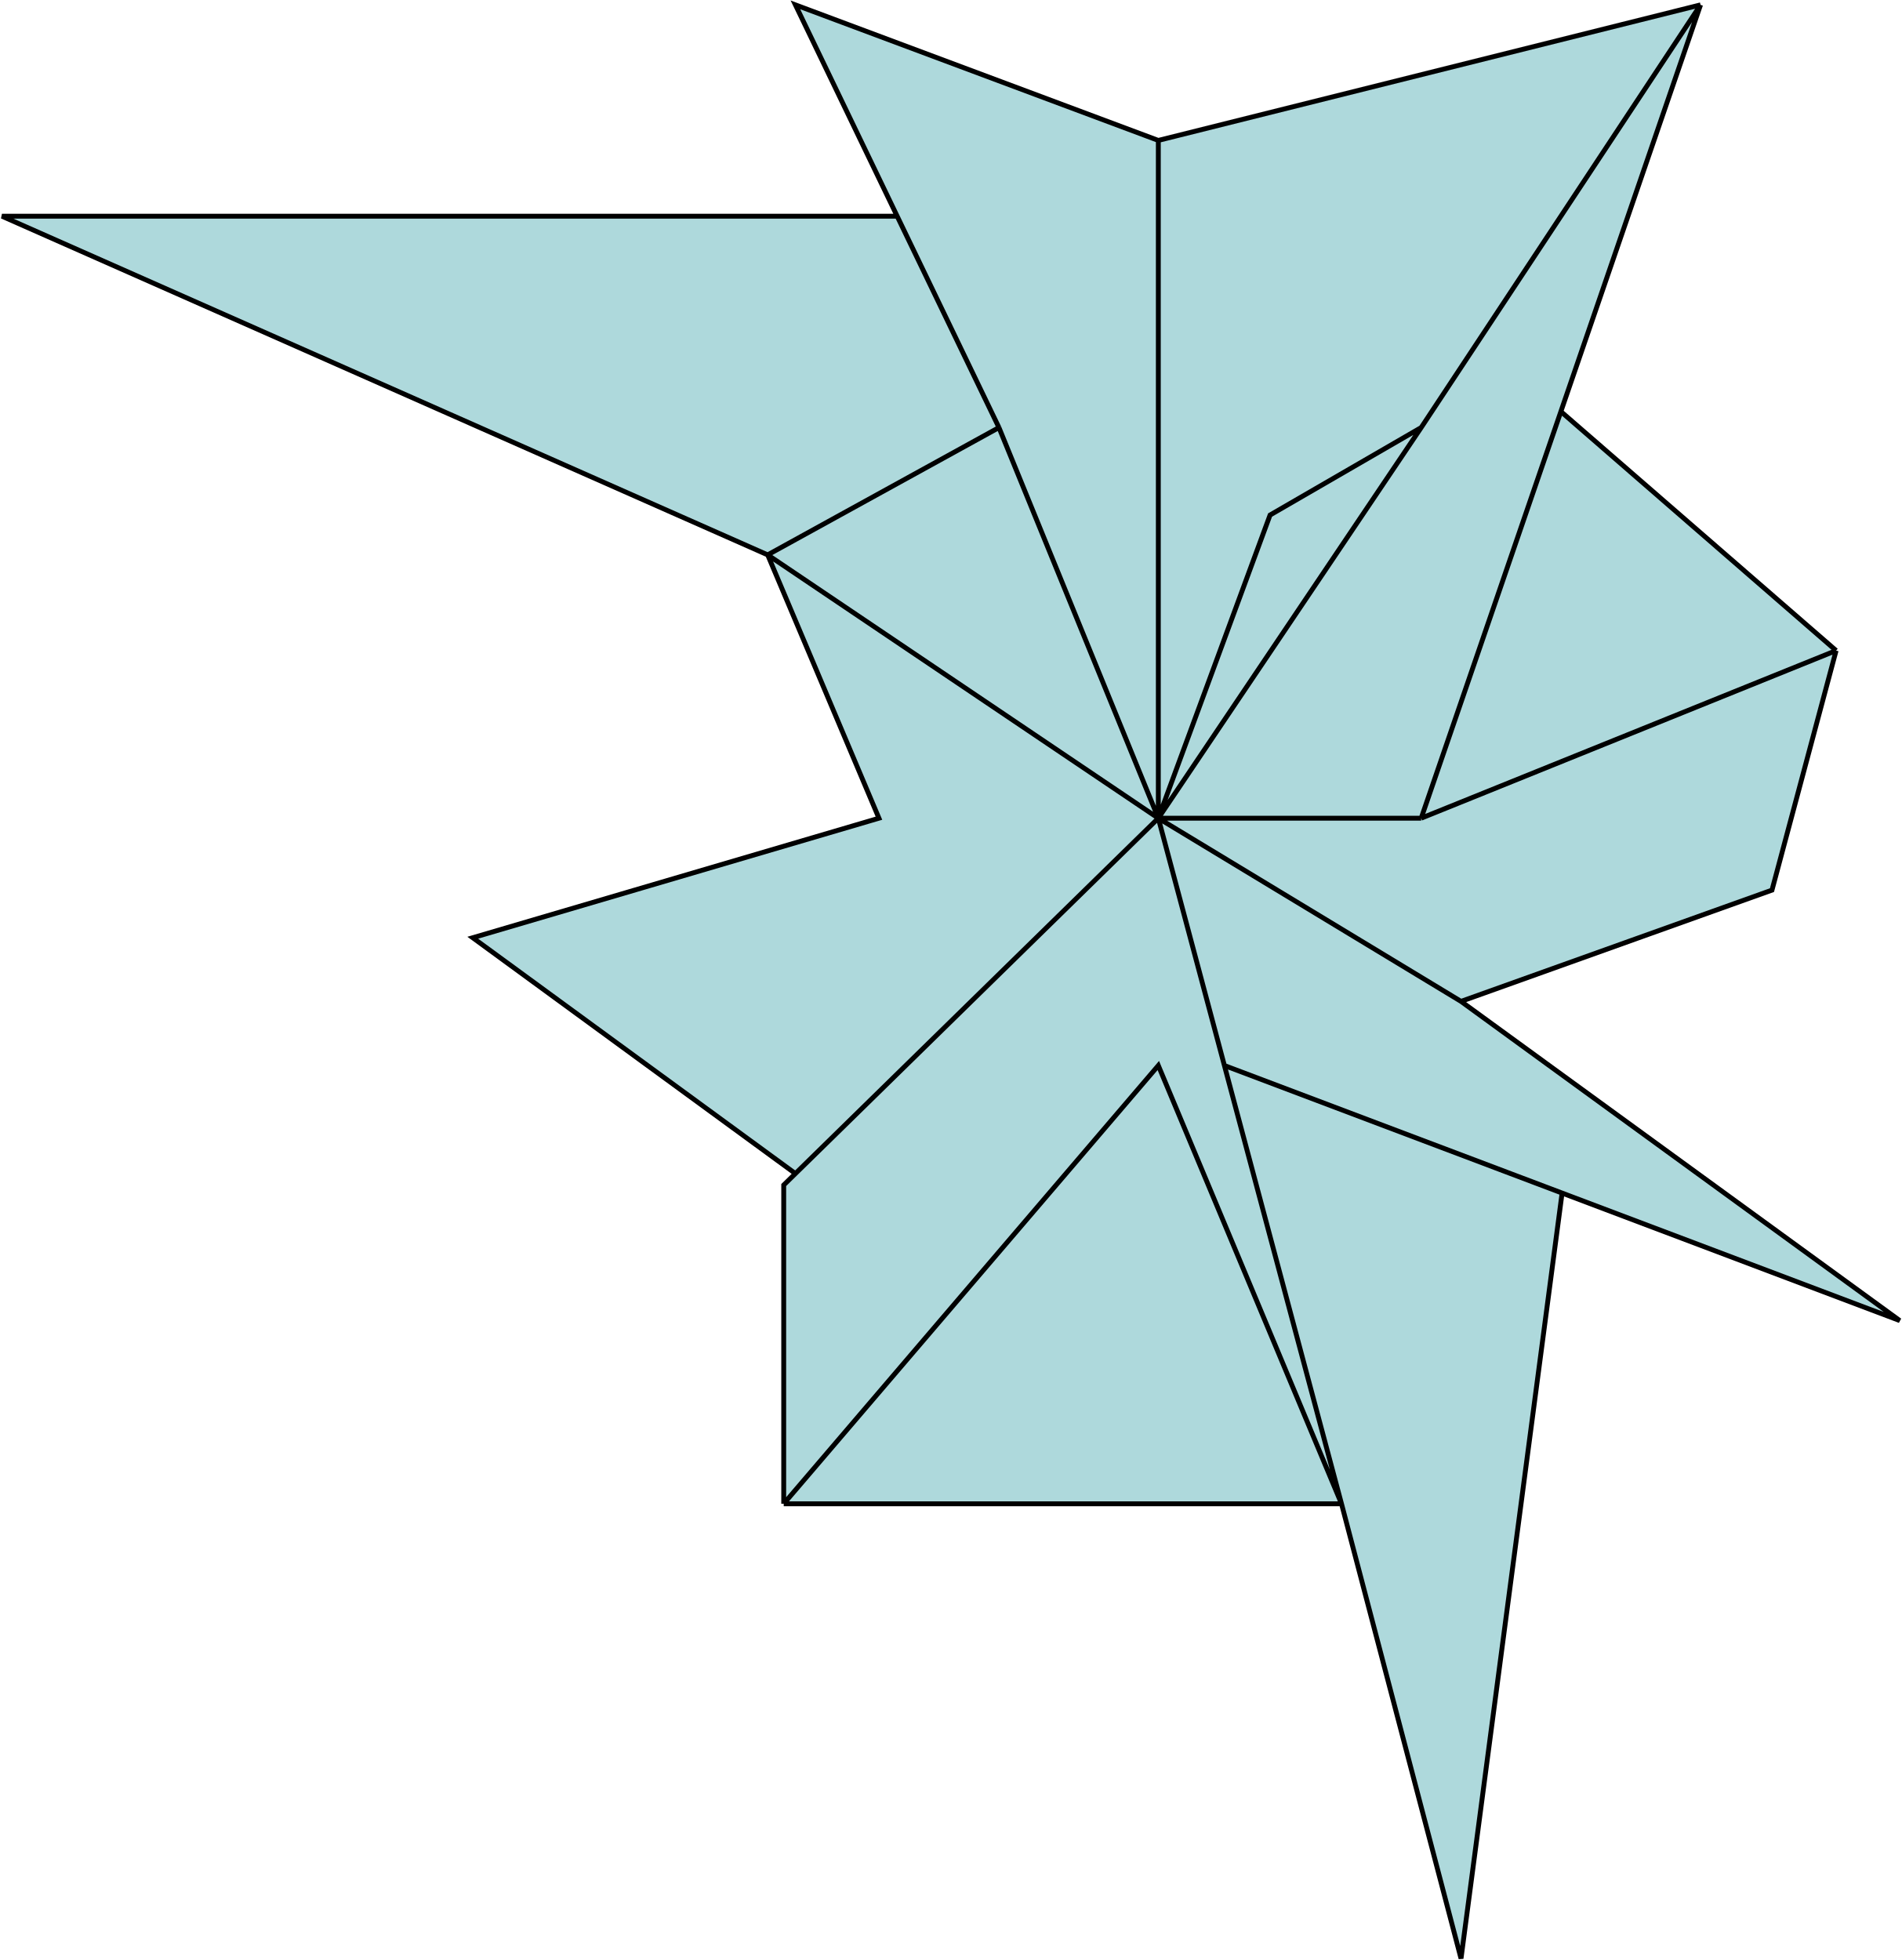
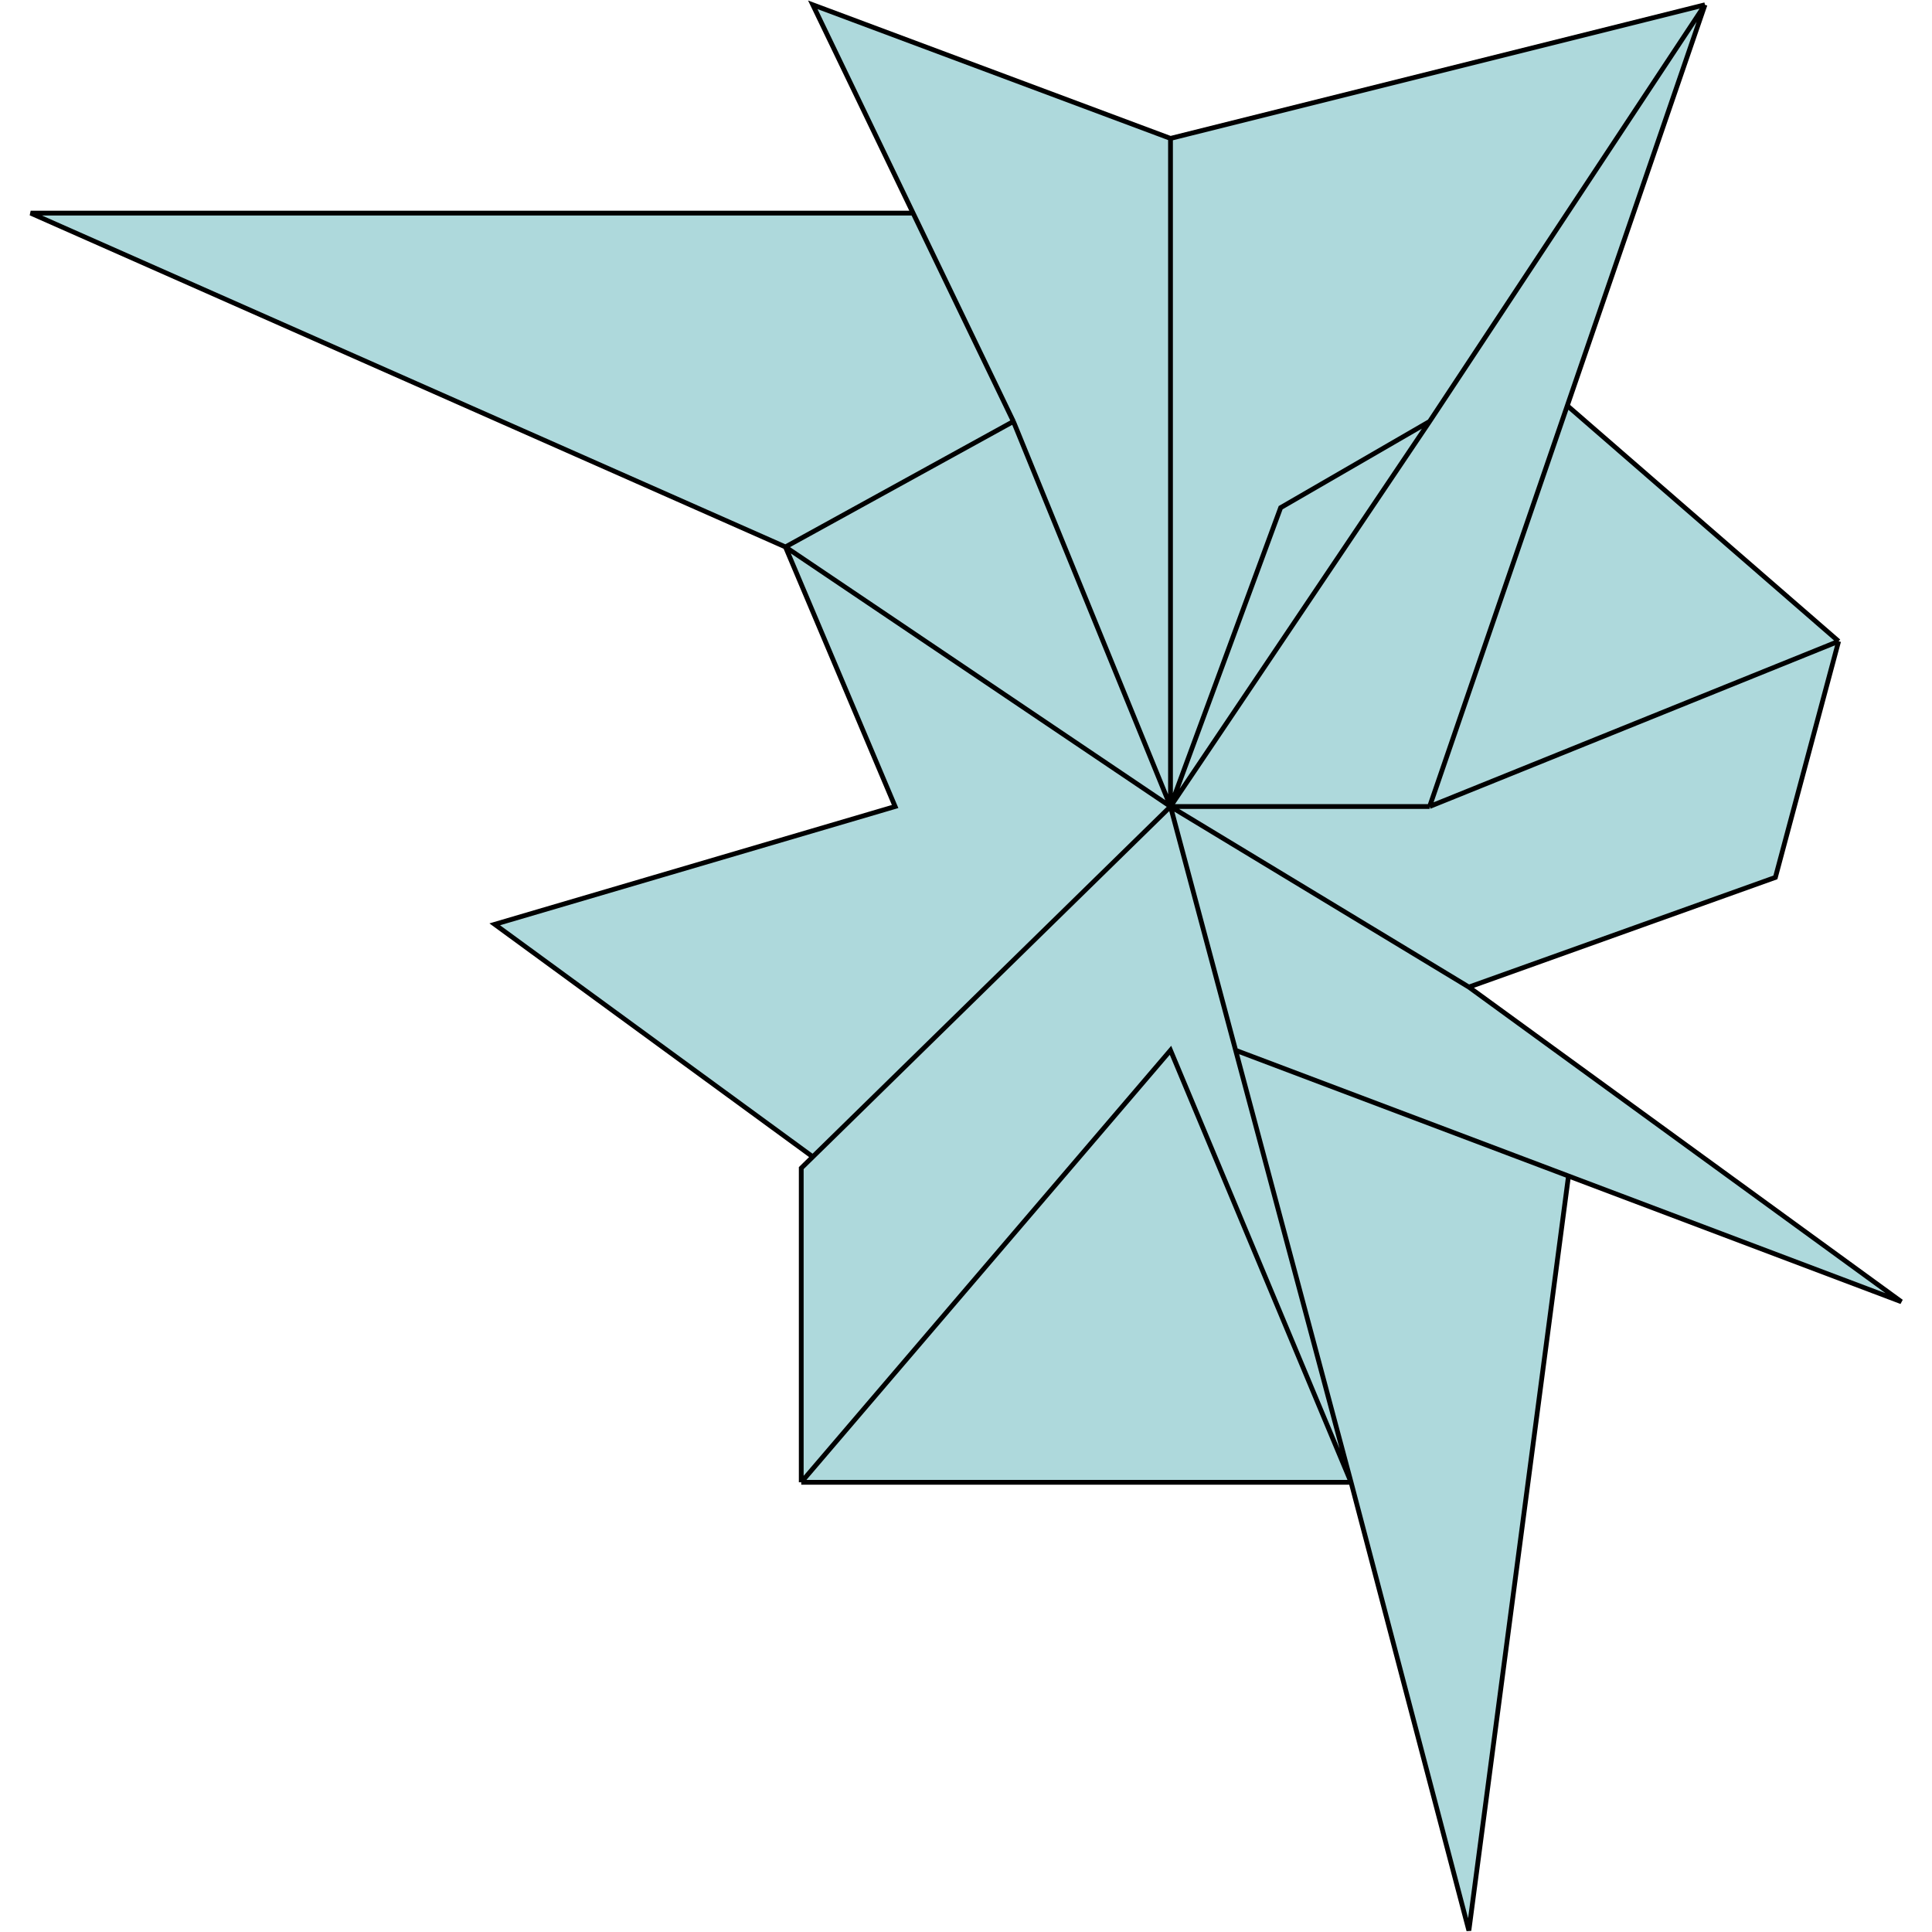
- <svg xmlns="http://www.w3.org/2000/svg" width="1957" height="2017" viewBox="0 0 1957 2017" fill="none">
+ <svg xmlns="http://www.w3.org/2000/svg" width="400" height="400" viewBox="0 0 1957 2017" fill="none">
  <path d="M1380.5 1547.5H806.5V1219.5L818.54 1207.71L486.5 965L904.5 842L790 571L2 222.5H923.27L818.54 5L1192 144.5L1750 5L1606.25 423.5L1889.5 669.5L1823.5 916L1503.5 1030.5L1955 1359L1607.5 1227.75L1503.5 2015.5L1380.5 1547.5Z" fill="#AED9DC" />
  <path d="M1192 842V144.5M1192 842L1462.5 440M1192 842L1503.5 1030.5M1192 842L790 571M1192 842L1028 440M1192 842L1307 530L1462.5 440M1192 842H1462.5M1192 842L818.54 1207.71M1192 842L1260 1096.5M1192 144.5L818.54 5L923.27 222.5M1192 144.5L1750 5M1462.5 440L1750 5M1503.5 1030.5L1823.5 916L1889.5 669.5M1503.5 1030.5L1955 1359L1607.5 1227.75M790 571L904.5 842L486.5 965L818.54 1207.71M790 571L1028 440M790 571L2 222.5H923.27M1028 440L923.27 222.5M1462.5 842L1889.5 669.5M1462.5 842L1606.25 423.5M1380.5 1547.5L1192 1096.5L806.5 1547.5M1380.5 1547.5H806.5M1380.5 1547.5L1260 1096.5M1380.5 1547.5L1503.5 2015.5L1607.5 1227.75M806.5 1547.5V1219.5L818.54 1207.71M1750 5L1606.25 423.5M1889.5 669.5L1606.25 423.5M1260 1096.5L1607.5 1227.75" stroke="black" stroke-width="5" />
</svg>
